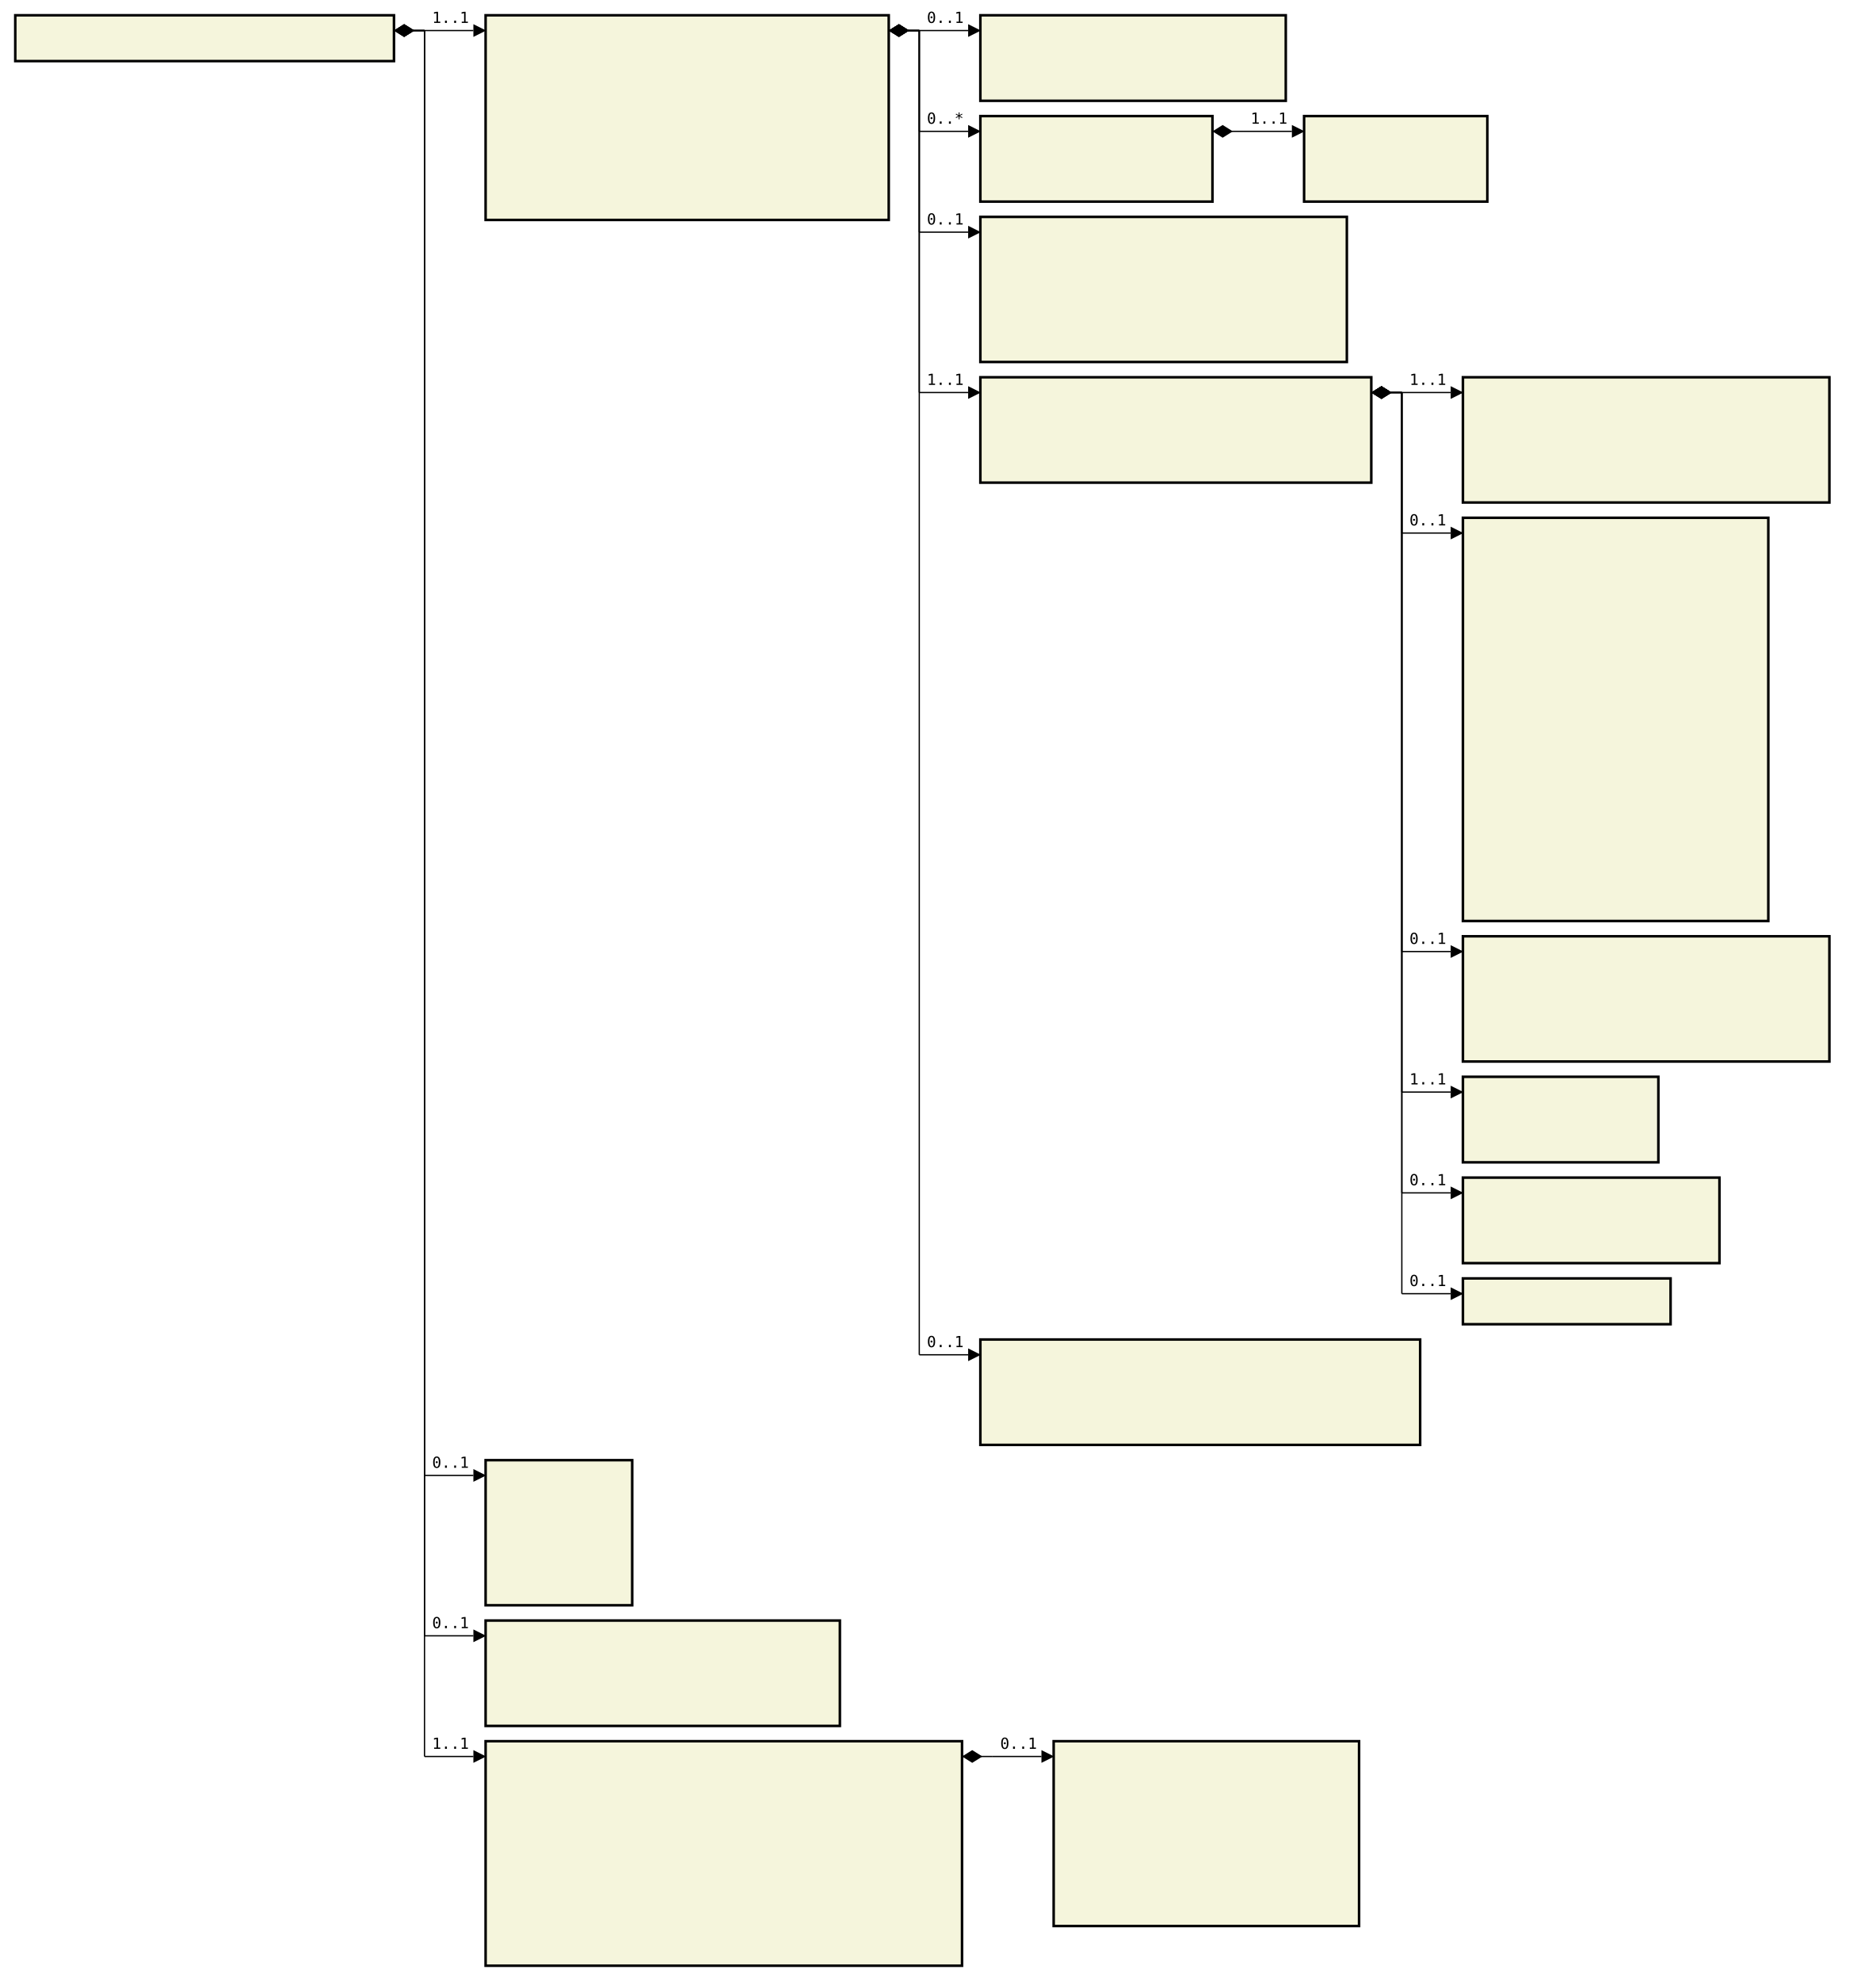
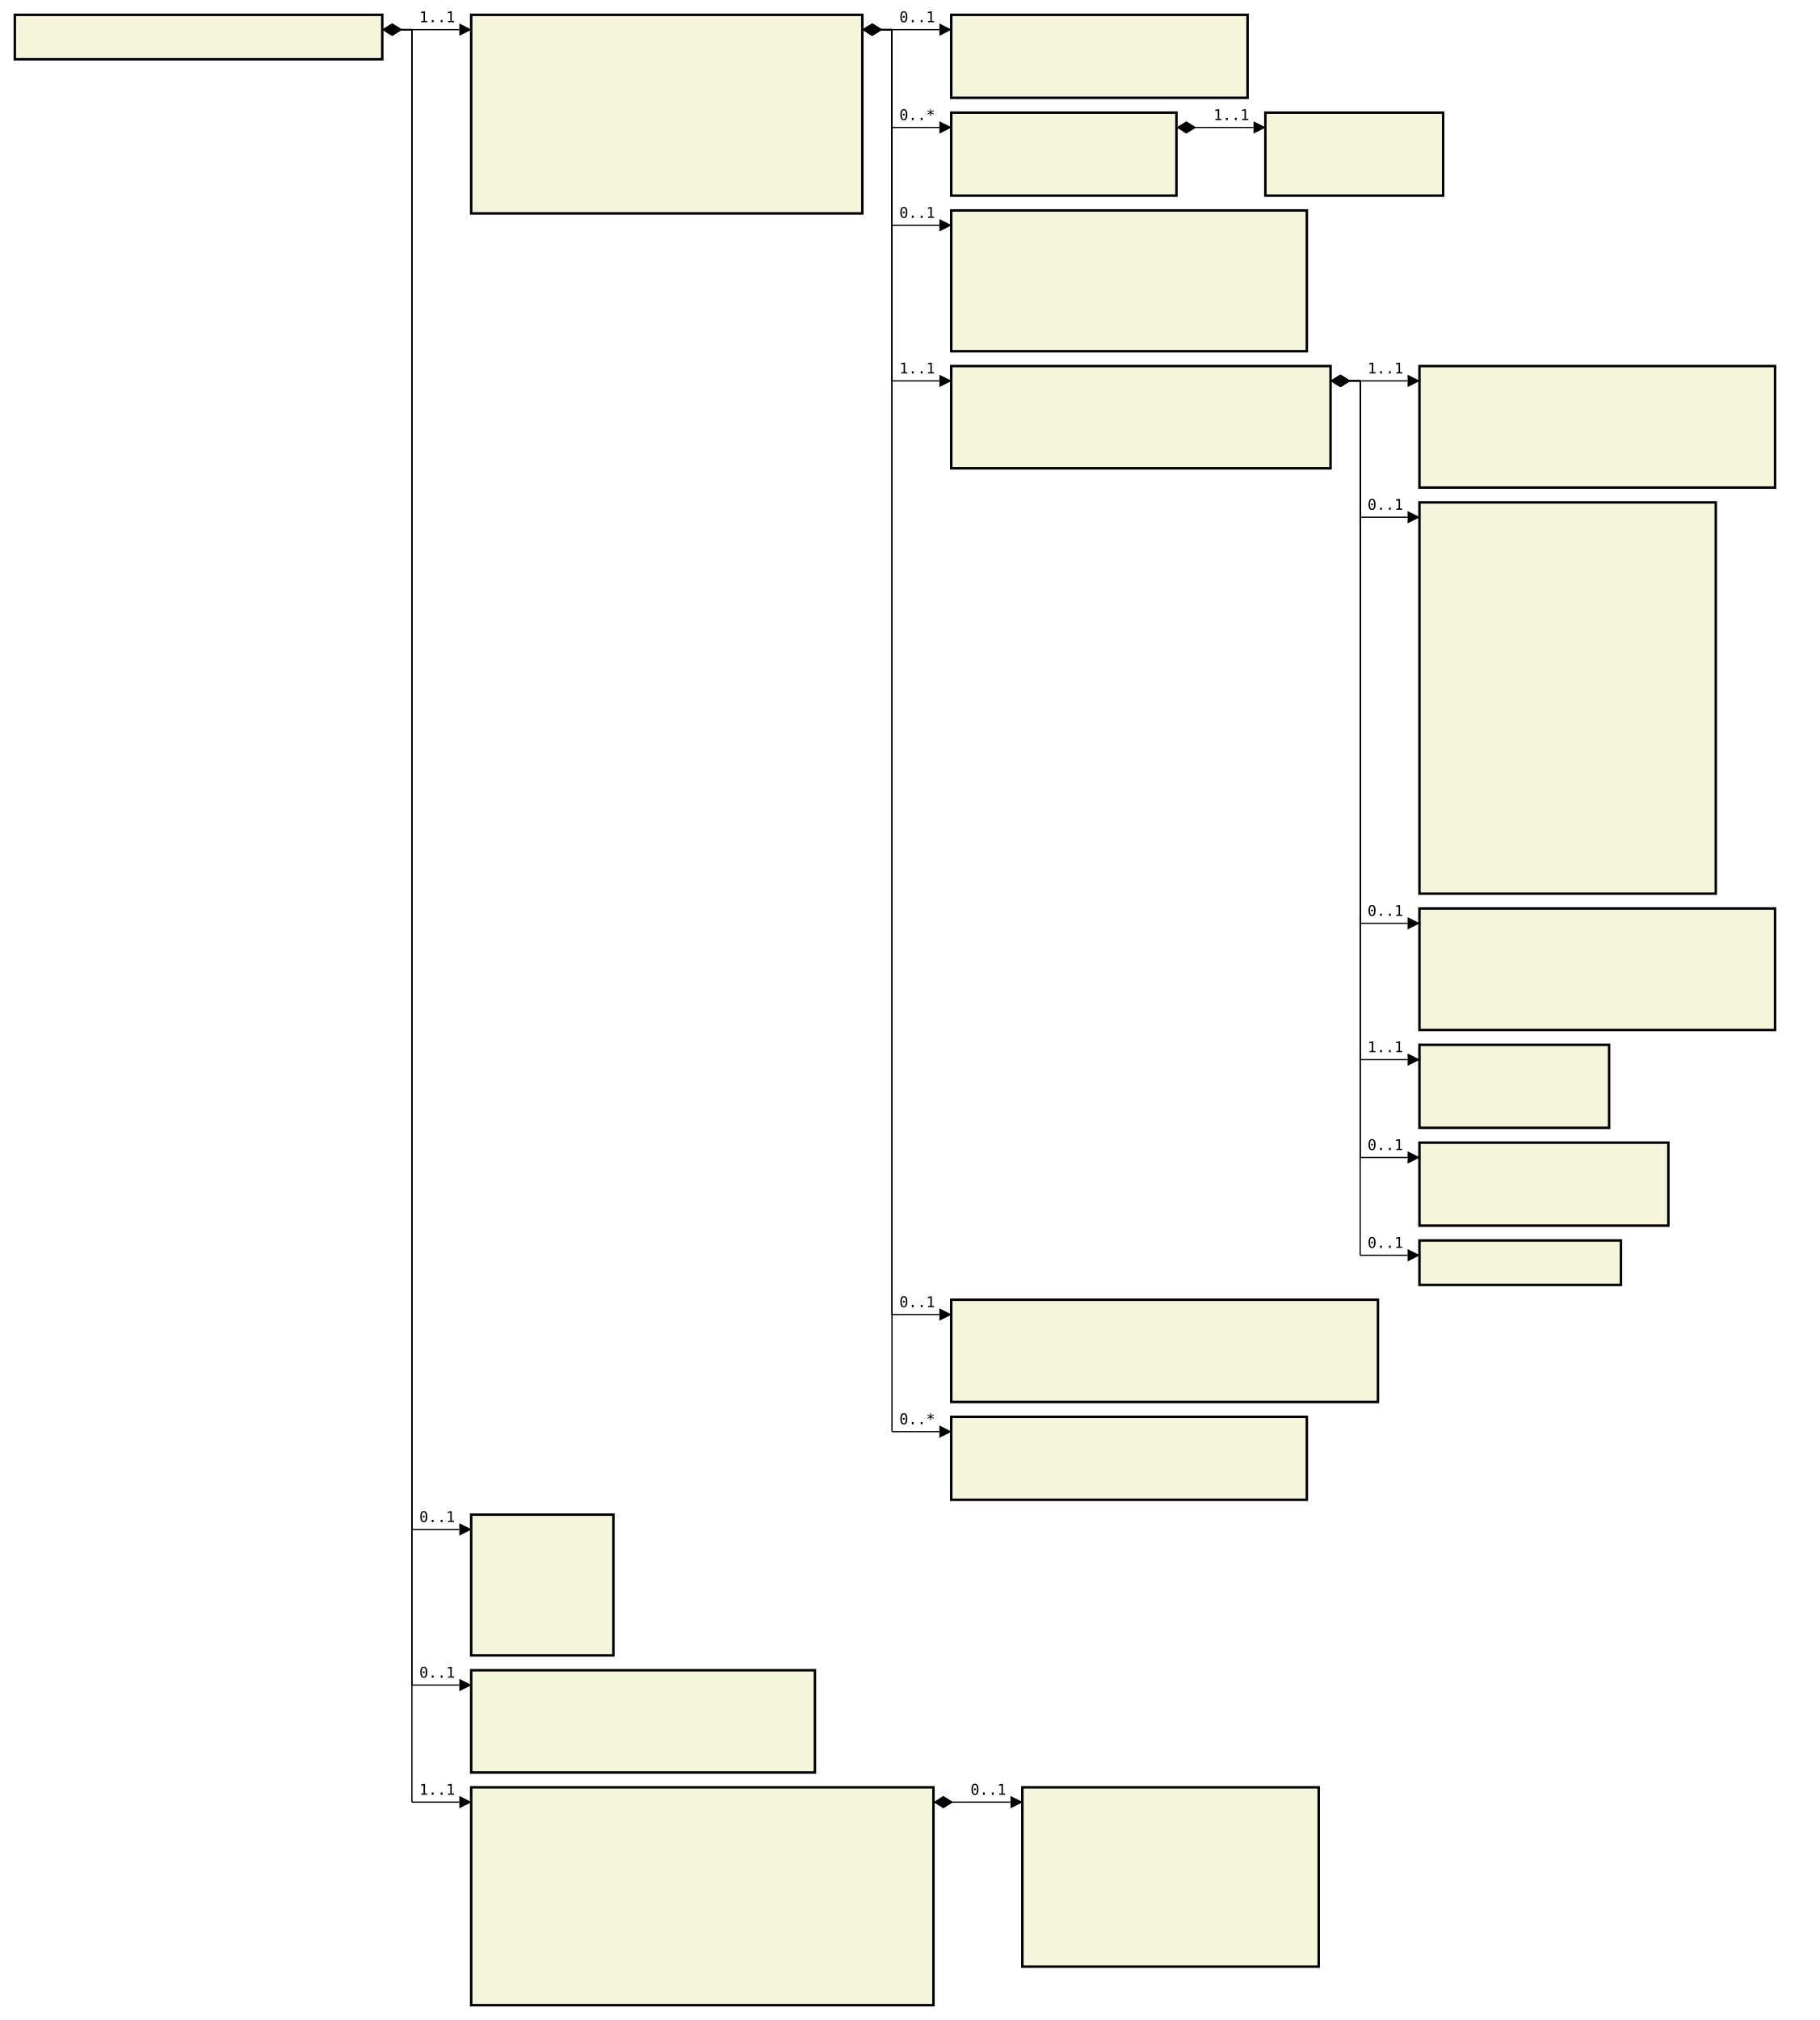
- <svg xmlns="http://www.w3.org/2000/svg" font-family="monospace" width="122.8em" height="129.7em" style="background-color:white">
+ <svg xmlns="http://www.w3.org/2000/svg" font-family="monospace" width="122.8em" height="136.3em" style="background-color:white">
  <defs>
    <marker id="Triangle" viewBox="0 0 10 10" refX="0" refY="5" markerUnits="strokeWidth" markerWidth="15" markerHeight="10" orient="auto">
      <path d="M 0 0 L 10 5 L 0 10 z" />
    </marker>
    <marker id="Diamond" viewBox="0 0 16 10" refX="0" refY="5" markerUnits="strokeWidth" markerWidth="20" markerHeight="10" orient="auto">
      <path d="M 0 5 L 8 10 L 16 5 L 8 0 z" />
    </marker>
  </defs>
  <rect x="1em" y="1em" width="24.8em" height="3em" fill="beige" stroke="black" stroke-width="2" />
  <text style="font-weight:bold" text-anchor="middle" x="13.4em" y="2.3em" fill="black">
</text>
  <rect x="31.8em" y="1em" width="26.4em" height="13.4em" fill="beige" stroke="black" stroke-width="2" />
  <text style="font-weight:bold" text-anchor="middle" x="45em" y="2.3em" fill="black">
</text>
  <text x="32.8em" y="4.3em" fill="darkslateblue">
</text>
  <text x="32.8em" y="5.6em" fill="darkslateblue">
</text>
  <text x="32.8em" y="6.9em" fill="darkslateblue">
</text>
  <text x="32.8em" y="8.2em" fill="darkslateblue">
</text>
  <text x="32.8em" y="9.5em" fill="darkslateblue">
</text>
  <text x="32.8em" y="10.8em" fill="darkslateblue">
</text>
  <text x="32.8em" y="12.1em" fill="darkslateblue">
</text>
  <text x="32.8em" y="13.4em" fill="darkslateblue">
</text>
  <rect x="64.2em" y="1em" width="20em" height="5.6em" fill="beige" stroke="black" stroke-width="2" />
  <text style="font-weight:bold" text-anchor="middle" x="74.2em" y="2.3em" fill="black">
</text>
  <text x="65.2em" y="4.3em" fill="darkslateblue">
</text>
  <text x="65.2em" y="5.6em" fill="darkslateblue">
</text>
  <rect x="64.2em" y="7.6em" width="15.2em" height="5.6em" fill="beige" stroke="black" stroke-width="2" />
  <text style="font-weight:bold" text-anchor="middle" x="71.8em" y="8.9em" fill="black">
</text>
  <text x="65.2em" y="10.9em" fill="darkslateblue">
</text>
  <text x="65.2em" y="12.2em" fill="darkslateblue">
</text>
  <rect x="85.4em" y="7.6em" width="12em" height="5.6em" fill="beige" stroke="black" stroke-width="2" />
  <text style="font-weight:bold" text-anchor="middle" x="91.4em" y="8.9em" fill="black">
</text>
  <text x="86.4em" y="10.9em" fill="darkslateblue">
</text>
  <text x="86.4em" y="12.2em" fill="darkslateblue">
</text>
  <rect x="64.2em" y="14.2em" width="24em" height="9.5em" fill="beige" stroke="black" stroke-width="2" />
  <text style="font-weight:bold" text-anchor="middle" x="76.2em" y="15.5em" fill="black">
</text>
  <text x="65.2em" y="17.5em" fill="darkslateblue">
</text>
  <text x="65.2em" y="18.8em" fill="darkslateblue">
</text>
  <text x="65.2em" y="20.1em" fill="darkslateblue">
</text>
  <text x="65.2em" y="21.4em" fill="darkslateblue">
</text>
  <text x="65.2em" y="22.7em" fill="darkslateblue">
</text>
  <rect x="64.2em" y="24.7em" width="25.6em" height="6.9em" fill="beige" stroke="black" stroke-width="2" />
  <text style="font-weight:bold" text-anchor="middle" x="77em" y="26em" fill="black">
</text>
  <text x="65.2em" y="28em" fill="darkslateblue">
</text>
  <text x="65.2em" y="29.3em" fill="darkslateblue">
</text>
  <text x="65.2em" y="30.6em" fill="darkslateblue">
</text>
  <rect x="95.8em" y="24.7em" width="24em" height="8.2em" fill="beige" stroke="black" stroke-width="2" />
  <text style="font-weight:bold" text-anchor="middle" x="107.8em" y="26em" fill="black">
</text>
  <text x="96.8em" y="28em" fill="darkslateblue">
</text>
  <text x="96.8em" y="29.3em" fill="darkslateblue">
</text>
  <text x="96.8em" y="30.6em" fill="darkslateblue">
</text>
  <text x="96.8em" y="31.9em" fill="darkslateblue">
</text>
  <rect x="95.8em" y="33.9em" width="20em" height="26.4em" fill="beige" stroke="black" stroke-width="2" />
  <text style="font-weight:bold" text-anchor="middle" x="105.8em" y="35.2em" fill="black">
</text>
  <text x="96.8em" y="37.2em" fill="darkslateblue">
</text>
  <text x="96.8em" y="38.5em" fill="darkslateblue">
</text>
  <text x="96.8em" y="39.8em" fill="darkslateblue">
</text>
  <text x="96.8em" y="41.1em" fill="darkslateblue">
</text>
  <text x="96.8em" y="42.4em" fill="darkslateblue">
</text>
  <text x="96.8em" y="43.7em" fill="darkslateblue">
</text>
  <text x="96.8em" y="45em" fill="darkslateblue">
</text>
  <text x="96.8em" y="46.3em" fill="darkslateblue">
</text>
  <text x="96.8em" y="47.6em" fill="darkslateblue">
</text>
  <text x="96.8em" y="48.9em" fill="darkslateblue">
</text>
  <text x="96.8em" y="50.2em" fill="darkslateblue">
</text>
  <text x="96.8em" y="51.5em" fill="darkslateblue">
</text>
  <text x="96.8em" y="52.8em" fill="darkslateblue">
</text>
  <text x="96.8em" y="54.1em" fill="darkslateblue">
</text>
  <text x="96.8em" y="55.4em" fill="darkslateblue">
</text>
  <text x="96.8em" y="56.7em" fill="darkslateblue">
</text>
  <text x="96.8em" y="58em" fill="darkslateblue">
</text>
  <text x="96.8em" y="59.3em" fill="darkslateblue">
</text>
  <rect x="95.8em" y="61.3em" width="24em" height="8.2em" fill="beige" stroke="black" stroke-width="2" />
  <text style="font-weight:bold" text-anchor="middle" x="107.8em" y="62.6em" fill="black">
</text>
  <text x="96.8em" y="64.6em" fill="darkslateblue">
</text>
  <text x="96.8em" y="65.9em" fill="darkslateblue">
</text>
  <text x="96.8em" y="67.2em" fill="darkslateblue">
</text>
  <text x="96.8em" y="68.5em" fill="darkslateblue">
</text>
  <rect x="95.8em" y="70.5em" width="12.8em" height="5.6em" fill="beige" stroke="black" stroke-width="2" />
  <text style="font-weight:bold" text-anchor="middle" x="102.2em" y="71.8em" fill="black">
</text>
  <text x="96.8em" y="73.8em" fill="darkslateblue">
</text>
  <text x="96.8em" y="75.1em" fill="darkslateblue">
</text>
  <rect x="95.8em" y="77.1em" width="16.8em" height="5.6em" fill="beige" stroke="black" stroke-width="2" />
  <text style="font-weight:bold" text-anchor="middle" x="104.2em" y="78.4em" fill="black">
</text>
  <text x="96.8em" y="80.4em" fill="darkslateblue">
</text>
  <text x="96.8em" y="81.7em" fill="darkslateblue">
</text>
  <rect x="95.8em" y="83.7em" width="13.6em" height="3em" fill="beige" stroke="black" stroke-width="2" />
  <text style="font-weight:bold" text-anchor="middle" x="102.6em" y="85em" fill="black">
</text>
  <rect x="64.2em" y="87.7em" width="28.8em" height="6.9em" fill="beige" stroke="black" stroke-width="2" />
  <text style="font-weight:bold" text-anchor="middle" x="78.6em" y="89em" fill="black">
</text>
  <text x="65.2em" y="91em" fill="darkslateblue">
</text>
  <text x="65.2em" y="92.3em" fill="darkslateblue">
</text>
  <text x="65.2em" y="93.6em" fill="darkslateblue">
</text>
-   <rect x="31.8em" y="95.6em" width="9.6em" height="9.5em" fill="beige" stroke="black" stroke-width="2" />
-   <text style="font-weight:bold" text-anchor="middle" x="36.6em" y="96.9em" fill="black">
- </text>
-   <text x="32.8em" y="98.9em" fill="darkslateblue">
- </text>
-   <text x="32.8em" y="100.2em" fill="darkslateblue">
- </text>
-   <text x="32.8em" y="101.5em" fill="darkslateblue">
- </text>
-   <text x="32.8em" y="102.8em" fill="darkslateblue">
- </text>
-   <text x="32.8em" y="104.1em" fill="darkslateblue">
- </text>
-   <rect x="31.8em" y="106.1em" width="23.2em" height="6.9em" fill="beige" stroke="black" stroke-width="2" />
-   <text style="font-weight:bold" text-anchor="middle" x="43.4em" y="107.4em" fill="black">
+   <rect x="64.2em" y="95.6em" width="24em" height="5.6em" fill="beige" stroke="black" stroke-width="2" />
+   <text style="font-weight:bold" text-anchor="middle" x="76.2em" y="96.9em" fill="black">
+ </text>
+   <text x="65.2em" y="98.9em" fill="darkslateblue">
+ </text>
+   <text x="65.2em" y="100.2em" fill="darkslateblue">
+ </text>
+   <rect x="31.8em" y="102.2em" width="9.6em" height="9.5em" fill="beige" stroke="black" stroke-width="2" />
+   <text style="font-weight:bold" text-anchor="middle" x="36.6em" y="103.5em" fill="black">
+ </text>
+   <text x="32.8em" y="105.5em" fill="darkslateblue">
+ </text>
+   <text x="32.8em" y="106.8em" fill="darkslateblue">
+ </text>
+   <text x="32.8em" y="108.1em" fill="darkslateblue">
</text>
  <text x="32.8em" y="109.4em" fill="darkslateblue">
</text>
  <text x="32.8em" y="110.7em" fill="darkslateblue">
</text>
-   <text x="32.8em" y="112em" fill="darkslateblue">
- </text>
-   <rect x="31.8em" y="114em" width="31.2em" height="14.7em" fill="beige" stroke="black" stroke-width="2" />
-   <text style="font-weight:bold" text-anchor="middle" x="47.4em" y="115.3em" fill="black">
+   <rect x="31.8em" y="112.7em" width="23.2em" height="6.9em" fill="beige" stroke="black" stroke-width="2" />
+   <text style="font-weight:bold" text-anchor="middle" x="43.4em" y="114em" fill="black">
+ </text>
+   <text x="32.8em" y="116em" fill="darkslateblue">
</text>
  <text x="32.8em" y="117.3em" fill="darkslateblue">
</text>
  <text x="32.8em" y="118.6em" fill="darkslateblue">
</text>
-   <text x="32.8em" y="119.9em" fill="darkslateblue">
- </text>
-   <text x="32.8em" y="121.2em" fill="darkslateblue">
- </text>
-   <text x="32.8em" y="122.5em" fill="darkslateblue">
- </text>
-   <text x="32.8em" y="123.8em" fill="darkslateblue">
- </text>
-   <text x="32.8em" y="125.1em" fill="darkslateblue">
- </text>
-   <text x="32.8em" y="126.4em" fill="darkslateblue">
- </text>
-   <text x="32.8em" y="127.7em" fill="darkslateblue">
- </text>
-   <rect x="69em" y="114em" width="20em" height="12.1em" fill="beige" stroke="black" stroke-width="2" />
-   <text style="font-weight:bold" text-anchor="middle" x="79em" y="115.3em" fill="black">
- </text>
-   <text x="70em" y="117.3em" fill="darkslateblue">
- </text>
-   <text x="70em" y="118.6em" fill="darkslateblue">
- </text>
-   <text x="70em" y="119.9em" fill="darkslateblue">
- </text>
-   <text x="70em" y="121.2em" fill="darkslateblue">
- </text>
-   <text x="70em" y="122.5em" fill="darkslateblue">
- </text>
-   <text x="70em" y="123.8em" fill="darkslateblue">
- </text>
-   <text x="70em" y="125.1em" fill="darkslateblue">
+   <rect x="31.8em" y="120.6em" width="31.2em" height="14.7em" fill="beige" stroke="black" stroke-width="2" />
+   <text style="font-weight:bold" text-anchor="middle" x="47.4em" y="121.9em" fill="black">
+ </text>
+   <text x="32.8em" y="123.9em" fill="darkslateblue">
+ </text>
+   <text x="32.8em" y="125.2em" fill="darkslateblue">
+ </text>
+   <text x="32.8em" y="126.5em" fill="darkslateblue">
+ </text>
+   <text x="32.8em" y="127.8em" fill="darkslateblue">
+ </text>
+   <text x="32.8em" y="129.1em" fill="darkslateblue">
+ </text>
+   <text x="32.8em" y="130.4em" fill="darkslateblue">
+ </text>
+   <text x="32.8em" y="131.7em" fill="darkslateblue">
+ </text>
+   <text x="32.8em" y="133em" fill="darkslateblue">
+ </text>
+   <text x="32.8em" y="134.3em" fill="darkslateblue">
+ </text>
+   <rect x="69em" y="120.6em" width="20em" height="12.1em" fill="beige" stroke="black" stroke-width="2" />
+   <text style="font-weight:bold" text-anchor="middle" x="79em" y="121.9em" fill="black">
+ </text>
+   <text x="70em" y="123.9em" fill="darkslateblue">
+ </text>
+   <text x="70em" y="125.2em" fill="darkslateblue">
+ </text>
+   <text x="70em" y="126.5em" fill="darkslateblue">
+ </text>
+   <text x="70em" y="127.8em" fill="darkslateblue">
+ </text>
+   <text x="70em" y="129.1em" fill="darkslateblue">
+ </text>
+   <text x="70em" y="130.4em" fill="darkslateblue">
+ </text>
+   <text x="70em" y="131.7em" fill="darkslateblue">
</text>
  <line x1="25.8em" y1="2em" x2="27.8em" y2="2em" stroke="black" marker-start="url(#Diamond)" />
  <line x1="27.8em" y1="2em" x2="27.8em" y2="2em" stroke="black" />
  <line x1="27.8em" y1="2em" x2="31em" y2="2em" stroke="black" marker-end="url(#Triangle)" />
  <text x="28.3em" y="1.5em">1..1</text>
  <line x1="58.2em" y1="2em" x2="60.2em" y2="2em" stroke="black" marker-start="url(#Diamond)" />
  <line x1="60.2em" y1="2em" x2="60.2em" y2="2em" stroke="black" />
  <line x1="60.2em" y1="2em" x2="63.4em" y2="2em" stroke="black" marker-end="url(#Triangle)" />
  <text x="60.7em" y="1.5em">0..1</text>
  <line x1="58.2em" y1="2em" x2="60.2em" y2="2em" stroke="black" marker-start="url(#Diamond)" />
  <line x1="60.2em" y1="2em" x2="60.2em" y2="8.6em" stroke="black" />
  <line x1="60.2em" y1="8.6em" x2="63.4em" y2="8.6em" stroke="black" marker-end="url(#Triangle)" />
  <text x="60.7em" y="8.1em">0..*</text>
  <line x1="79.4em" y1="8.6em" x2="81.4em" y2="8.6em" stroke="black" marker-start="url(#Diamond)" />
  <line x1="81.4em" y1="8.6em" x2="81.4em" y2="8.6em" stroke="black" />
  <line x1="81.4em" y1="8.6em" x2="84.6em" y2="8.6em" stroke="black" marker-end="url(#Triangle)" />
  <text x="81.9em" y="8.1em">1..1</text>
  <line x1="58.2em" y1="2em" x2="60.2em" y2="2em" stroke="black" marker-start="url(#Diamond)" />
  <line x1="60.2em" y1="2em" x2="60.2em" y2="15.2em" stroke="black" />
  <line x1="60.2em" y1="15.2em" x2="63.4em" y2="15.2em" stroke="black" marker-end="url(#Triangle)" />
  <text x="60.7em" y="14.7em">0..1</text>
  <line x1="58.2em" y1="2em" x2="60.2em" y2="2em" stroke="black" marker-start="url(#Diamond)" />
  <line x1="60.2em" y1="2em" x2="60.2em" y2="25.7em" stroke="black" />
  <line x1="60.2em" y1="25.7em" x2="63.4em" y2="25.7em" stroke="black" marker-end="url(#Triangle)" />
  <text x="60.7em" y="25.2em">1..1</text>
  <line x1="89.8em" y1="25.7em" x2="91.8em" y2="25.7em" stroke="black" marker-start="url(#Diamond)" />
  <line x1="91.8em" y1="25.7em" x2="91.8em" y2="25.7em" stroke="black" />
  <line x1="91.8em" y1="25.7em" x2="95em" y2="25.7em" stroke="black" marker-end="url(#Triangle)" />
  <text x="92.3em" y="25.2em">1..1</text>
  <line x1="89.8em" y1="25.7em" x2="91.8em" y2="25.7em" stroke="black" marker-start="url(#Diamond)" />
  <line x1="91.8em" y1="25.7em" x2="91.8em" y2="34.9em" stroke="black" />
  <line x1="91.8em" y1="34.9em" x2="95em" y2="34.9em" stroke="black" marker-end="url(#Triangle)" />
  <text x="92.3em" y="34.4em">0..1</text>
  <line x1="89.8em" y1="25.7em" x2="91.8em" y2="25.7em" stroke="black" marker-start="url(#Diamond)" />
  <line x1="91.8em" y1="25.7em" x2="91.8em" y2="62.3em" stroke="black" />
  <line x1="91.8em" y1="62.3em" x2="95em" y2="62.3em" stroke="black" marker-end="url(#Triangle)" />
  <text x="92.3em" y="61.8em">0..1</text>
  <line x1="89.8em" y1="25.7em" x2="91.8em" y2="25.7em" stroke="black" marker-start="url(#Diamond)" />
  <line x1="91.8em" y1="25.7em" x2="91.8em" y2="71.5em" stroke="black" />
  <line x1="91.8em" y1="71.5em" x2="95em" y2="71.5em" stroke="black" marker-end="url(#Triangle)" />
  <text x="92.3em" y="71em">1..1</text>
  <line x1="89.8em" y1="25.7em" x2="91.8em" y2="25.7em" stroke="black" marker-start="url(#Diamond)" />
  <line x1="91.8em" y1="25.7em" x2="91.8em" y2="78.1em" stroke="black" />
  <line x1="91.8em" y1="78.1em" x2="95em" y2="78.1em" stroke="black" marker-end="url(#Triangle)" />
  <text x="92.3em" y="77.6em">0..1</text>
  <line x1="89.8em" y1="25.7em" x2="91.8em" y2="25.7em" stroke="black" marker-start="url(#Diamond)" />
  <line x1="91.8em" y1="25.7em" x2="91.8em" y2="84.7em" stroke="black" />
  <line x1="91.8em" y1="84.7em" x2="95em" y2="84.7em" stroke="black" marker-end="url(#Triangle)" />
  <text x="92.3em" y="84.2em">0..1</text>
  <line x1="58.2em" y1="2em" x2="60.2em" y2="2em" stroke="black" marker-start="url(#Diamond)" />
  <line x1="60.2em" y1="2em" x2="60.2em" y2="88.7em" stroke="black" />
  <line x1="60.2em" y1="88.7em" x2="63.4em" y2="88.7em" stroke="black" marker-end="url(#Triangle)" />
  <text x="60.7em" y="88.2em">0..1</text>
+   <line x1="58.2em" y1="2em" x2="60.2em" y2="2em" stroke="black" marker-start="url(#Diamond)" />
+   <line x1="60.2em" y1="2em" x2="60.2em" y2="96.6em" stroke="black" />
+   <line x1="60.2em" y1="96.6em" x2="63.4em" y2="96.6em" stroke="black" marker-end="url(#Triangle)" />
+   <text x="60.7em" y="96.1em">0..*</text>
  <line x1="25.8em" y1="2em" x2="27.8em" y2="2em" stroke="black" marker-start="url(#Diamond)" />
-   <line x1="27.8em" y1="2em" x2="27.8em" y2="96.6em" stroke="black" />
-   <line x1="27.8em" y1="96.6em" x2="31em" y2="96.6em" stroke="black" marker-end="url(#Triangle)" />
-   <text x="28.3em" y="96.1em">0..1</text>
+   <line x1="27.8em" y1="2em" x2="27.8em" y2="103.2em" stroke="black" />
+   <line x1="27.8em" y1="103.2em" x2="31em" y2="103.2em" stroke="black" marker-end="url(#Triangle)" />
+   <text x="28.3em" y="102.7em">0..1</text>
  <line x1="25.8em" y1="2em" x2="27.8em" y2="2em" stroke="black" marker-start="url(#Diamond)" />
-   <line x1="27.8em" y1="2em" x2="27.8em" y2="107.1em" stroke="black" />
-   <line x1="27.8em" y1="107.1em" x2="31em" y2="107.1em" stroke="black" marker-end="url(#Triangle)" />
-   <text x="28.3em" y="106.6em">0..1</text>
+   <line x1="27.8em" y1="2em" x2="27.8em" y2="113.7em" stroke="black" />
+   <line x1="27.8em" y1="113.7em" x2="31em" y2="113.7em" stroke="black" marker-end="url(#Triangle)" />
+   <text x="28.3em" y="113.2em">0..1</text>
  <line x1="25.8em" y1="2em" x2="27.8em" y2="2em" stroke="black" marker-start="url(#Diamond)" />
-   <line x1="27.8em" y1="2em" x2="27.8em" y2="115em" stroke="black" />
-   <line x1="27.8em" y1="115em" x2="31em" y2="115em" stroke="black" marker-end="url(#Triangle)" />
-   <text x="28.3em" y="114.5em">1..1</text>
-   <line x1="63em" y1="115em" x2="65em" y2="115em" stroke="black" marker-start="url(#Diamond)" />
-   <line x1="65em" y1="115em" x2="65em" y2="115em" stroke="black" />
-   <line x1="65em" y1="115em" x2="68.2em" y2="115em" stroke="black" marker-end="url(#Triangle)" />
-   <text x="65.5em" y="114.5em">0..1</text>
+   <line x1="27.8em" y1="2em" x2="27.8em" y2="121.6em" stroke="black" />
+   <line x1="27.8em" y1="121.6em" x2="31em" y2="121.6em" stroke="black" marker-end="url(#Triangle)" />
+   <text x="28.3em" y="121.1em">1..1</text>
+   <line x1="63em" y1="121.6em" x2="65em" y2="121.6em" stroke="black" marker-start="url(#Diamond)" />
+   <line x1="65em" y1="121.6em" x2="65em" y2="121.6em" stroke="black" />
+   <line x1="65em" y1="121.6em" x2="68.2em" y2="121.6em" stroke="black" marker-end="url(#Triangle)" />
+   <text x="65.5em" y="121.1em">0..1</text>
</svg>
